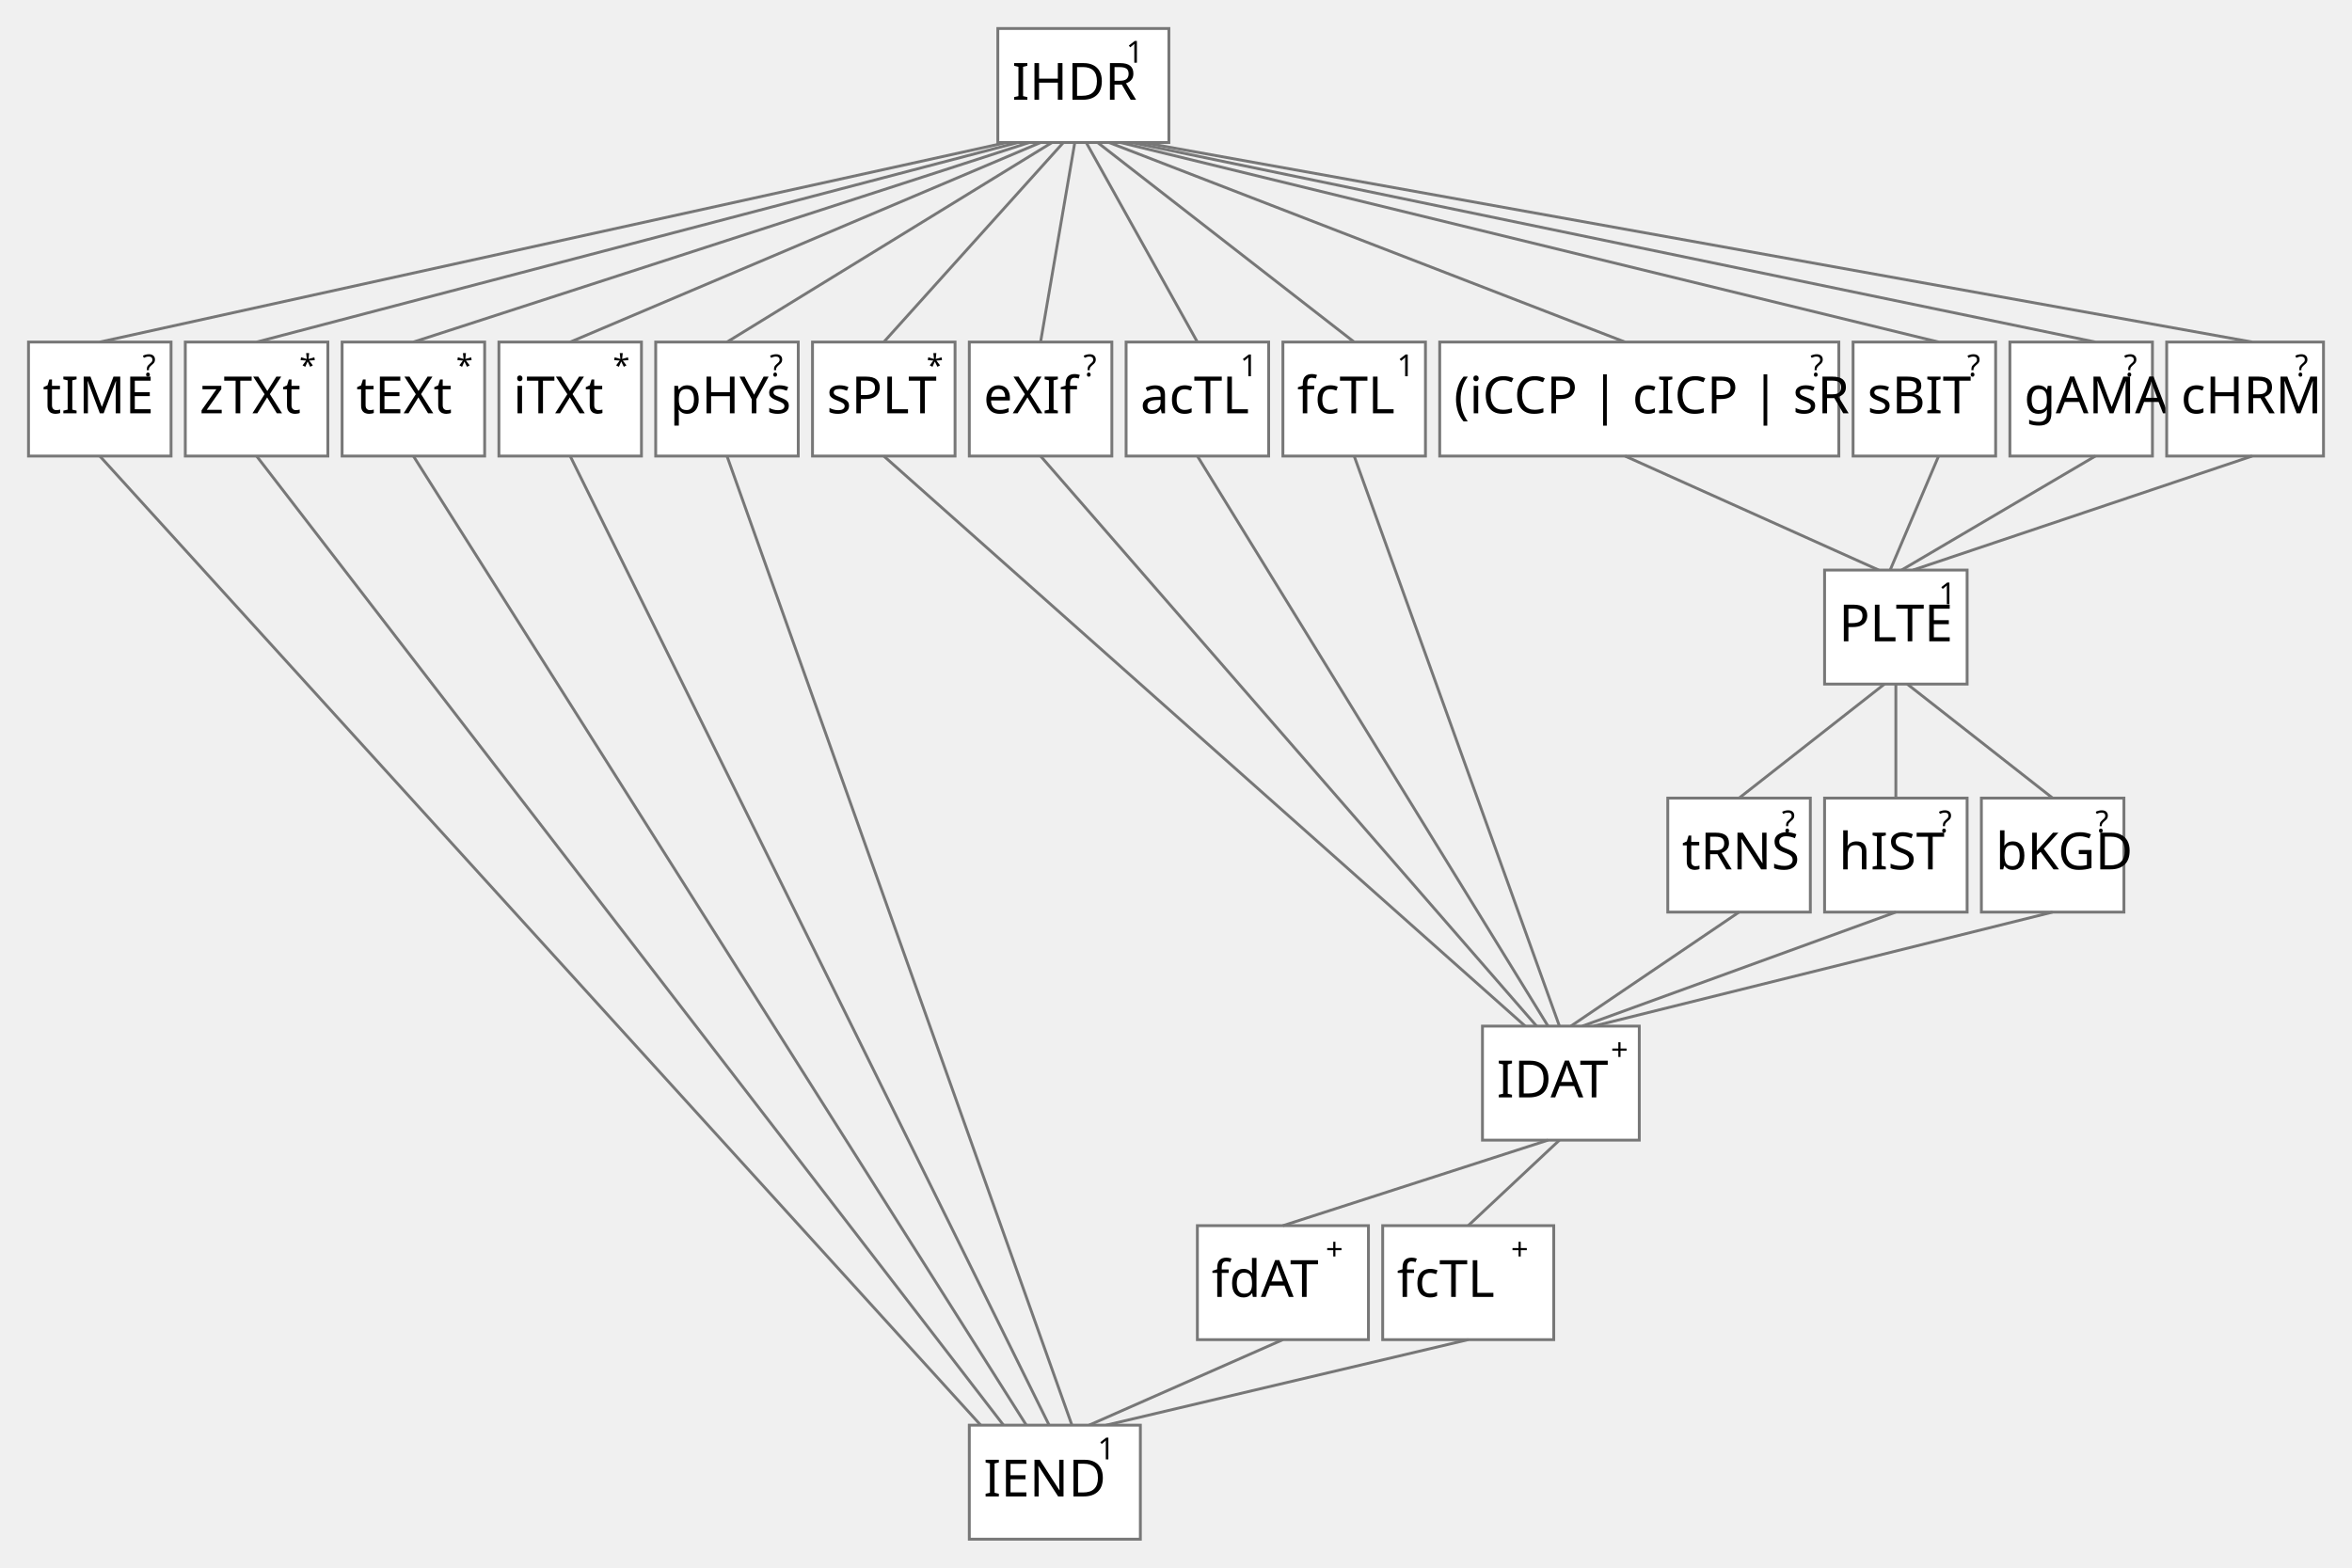
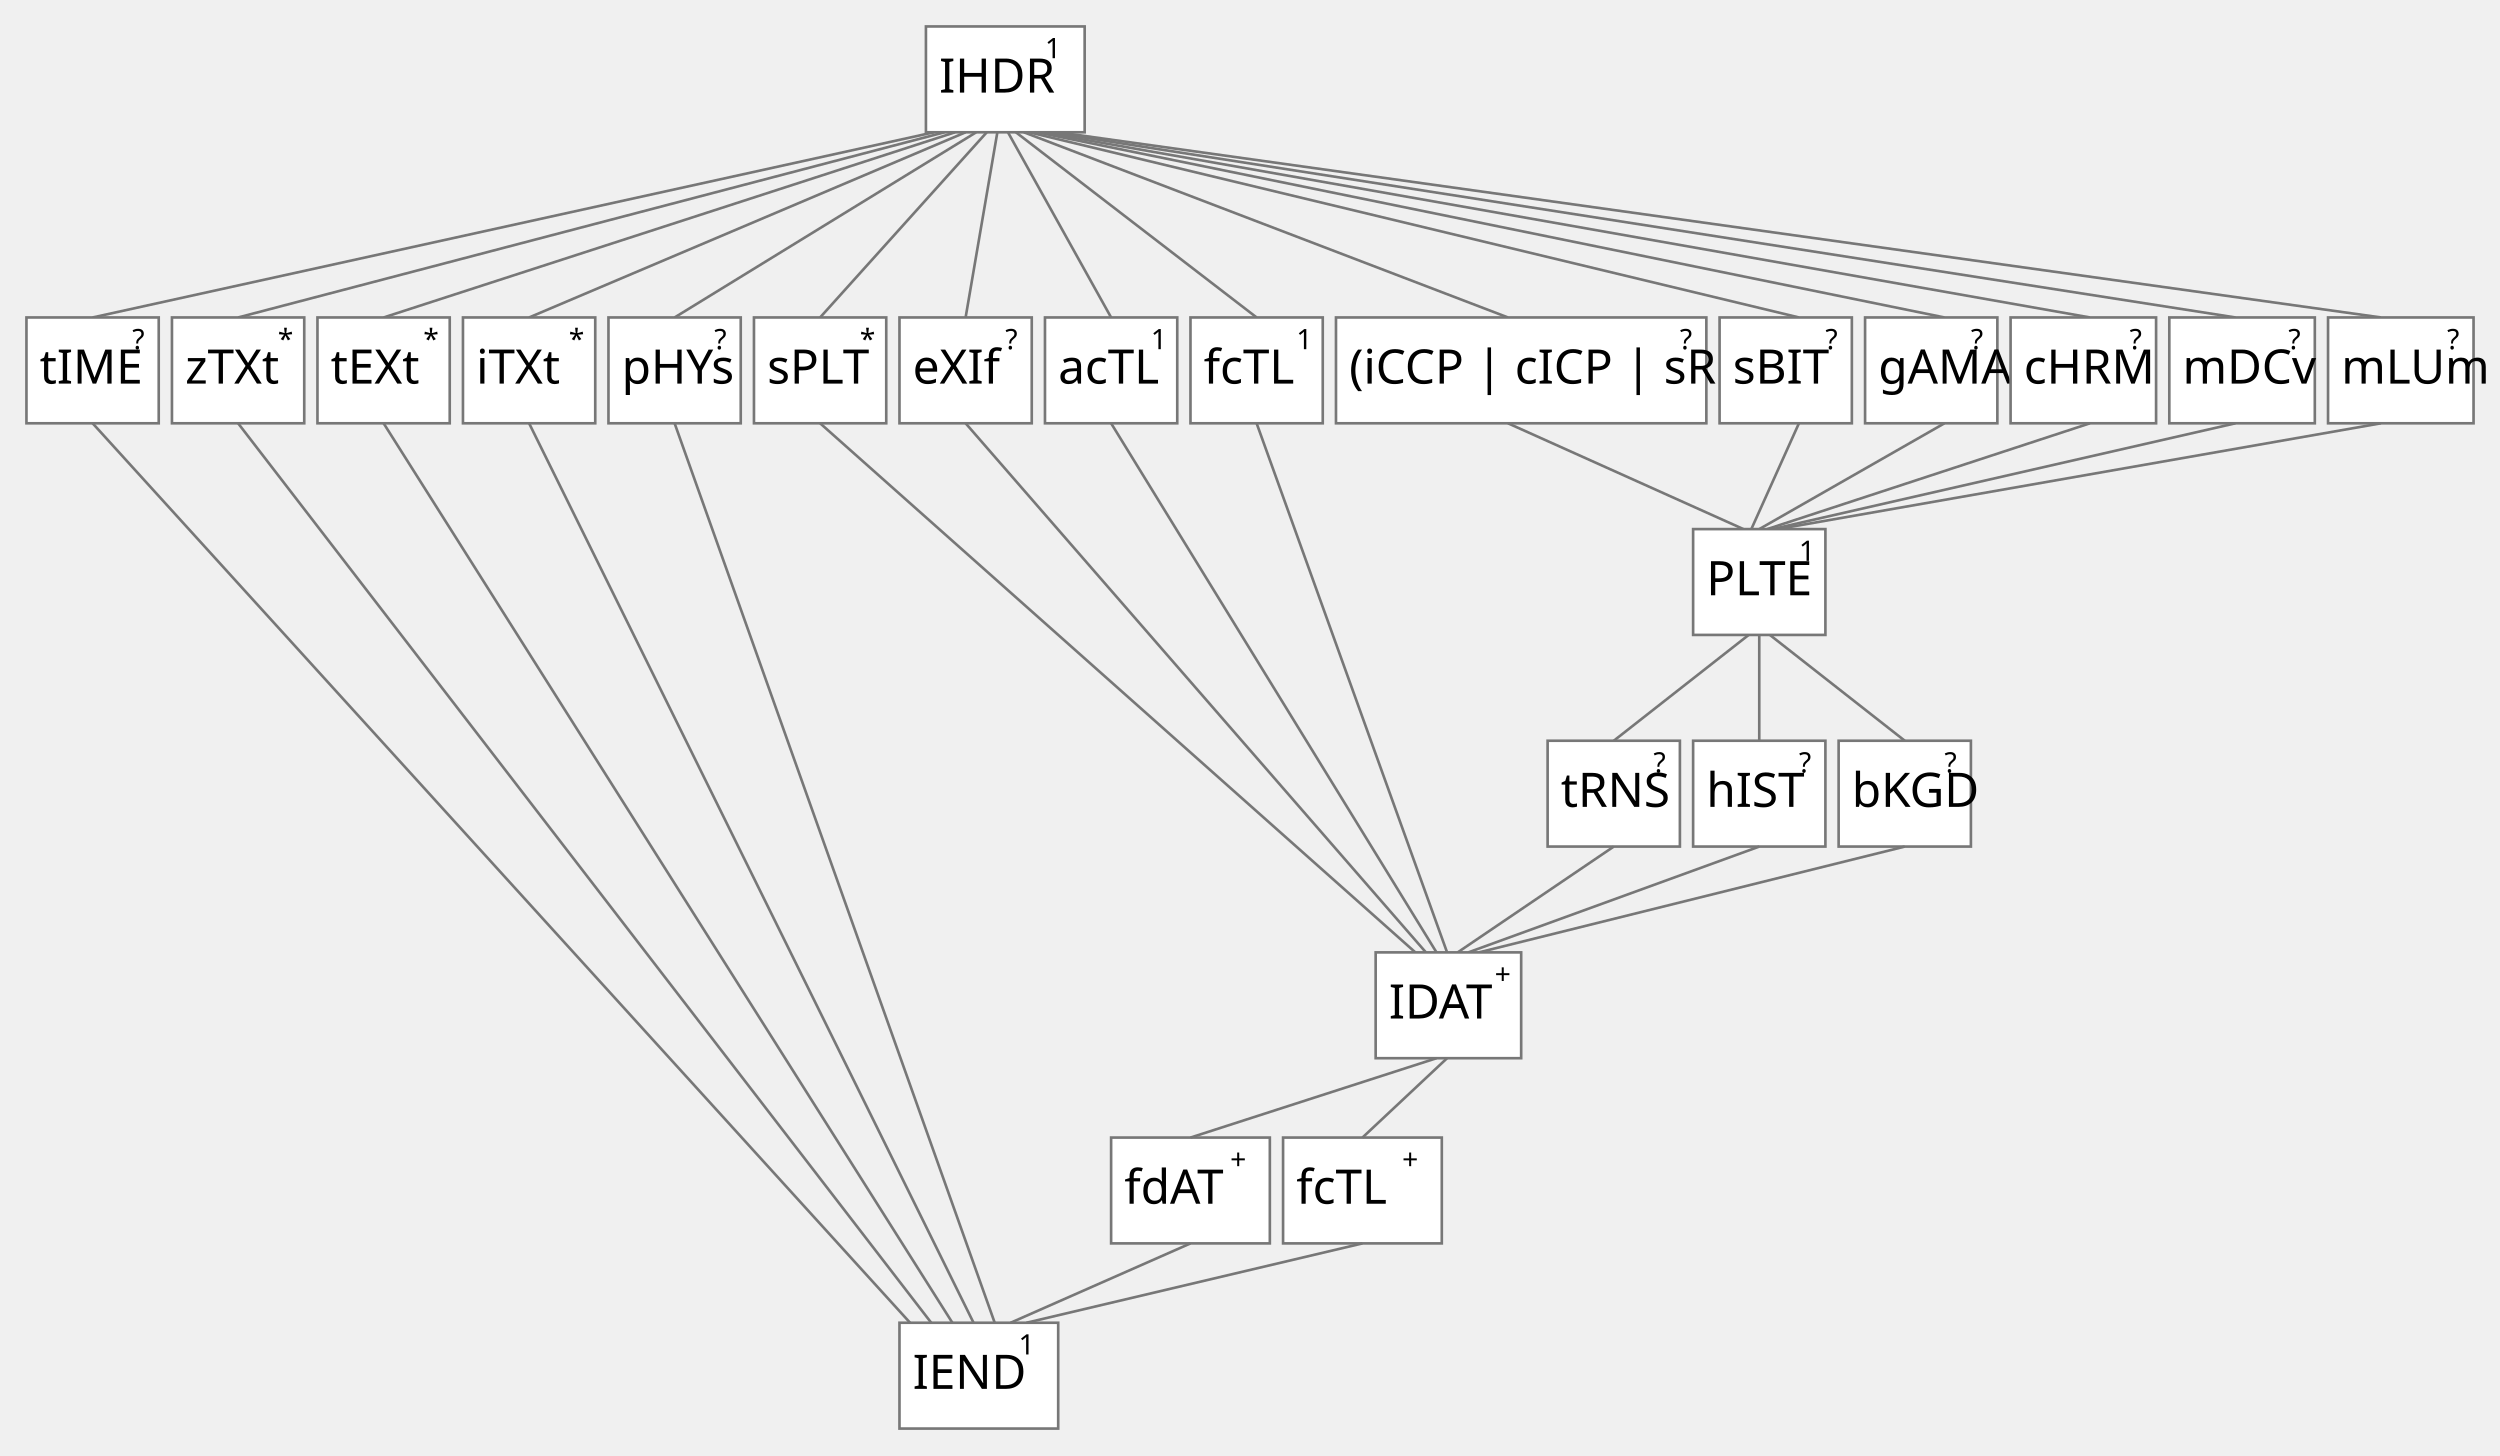
- <svg xmlns="http://www.w3.org/2000/svg" viewBox="0 0 825 550">
+ <svg xmlns="http://www.w3.org/2000/svg" viewBox="0 0 945 550">
  <style>
    @font-face {
        font-family: OS_Cond_Med;
        src: url(./fonts/OS_Cond_Med.woff2);
    }
    rect {
        stroke:#777;
        fill:white;
        }
    text {
        font-family: OS_Cond_Med;
        font-size:18px;
        text-anchor:start
        }
    line {
        stroke:#777;
        stroke-width:1
        }
</style>
  <g transform="translate(350,10)">
    <rect width="60" height="40" />
    <text x="5" y="25">IHDR</text>
    <text x="45" y="12" style="font-size:8pt">1</text>
  </g>
  <line x1="353" y1="50" x2="35" y2="120" />
  <line x1="357" y1="50" x2="90" y2="120" />
  <line x1="361" y1="50" x2="145" y2="120" />
  <line x1="365" y1="50" x2="200" y2="120" />
  <line x1="369" y1="50" x2="255" y2="120" />
  <line x1="373" y1="50" x2="310" y2="120" />
  <line x1="377" y1="50" x2="365" y2="120" />
  <line x1="381" y1="50" x2="420" y2="120" />
-   <line x1="385" y1="50" x2="475" y2="120" />
-   <line x1="389" y1="50" x2="570" y2="120" />
-   <line x1="393" y1="50" x2="680" y2="120" />
-   <line x1="397" y1="50" x2="735" y2="120" />
-   <line x1="401" y1="50" x2="790" y2="120" />
+   <line x1="384" y1="50" x2="475" y2="120" />
+   <line x1="387" y1="50" x2="570" y2="120" />
+   <line x1="389" y1="50" x2="680" y2="120" />
+   <line x1="392" y1="50" x2="735" y2="120" />
+   <line x1="394" y1="50" x2="790" y2="120" />
+   <line x1="397" y1="50" x2="845" y2="120" />
+   <line x1="400" y1="50" x2="900" y2="120" />
  <g transform="translate(0,120)">
    <g transform="translate(10,0)">
      <rect width="50" height="40" />
      <text x="5" y="25">tIME</text>
      <text x="40" y="12" style="font-size:8pt">?</text>
    </g>
    <g transform="translate(65,0)">
      <rect width="50" height="40" />
      <text x="5" y="25">zTXt</text>
      <text x="40" y="12" style="font-size:8pt">*</text>
    </g>
    <g transform="translate(120,0)">
      <rect width="50" height="40" />
      <text x="5" y="25">tEXt</text>
      <text x="40" y="12" style="font-size:8pt">*</text>
    </g>
    <g transform="translate(175,0)">
      <rect width="50" height="40" />
      <text x="5" y="25">iTXt</text>
      <text x="40" y="12" style="font-size:8pt">*</text>
    </g>
    <g transform="translate(230,0)">
      <rect width="50" height="40" />
      <text x="5" y="25">pHYs</text>
      <text x="40" y="12" style="font-size:8pt">?</text>
    </g>
    <g transform="translate(285,0)">
      <rect width="50" height="40" />
      <text x="5" y="25">sPLT</text>
      <text x="40" y="12" style="font-size:8pt">*</text>
    </g>
    <g transform="translate(340,0)">
      <rect width="50" height="40" />
      <text x="5" y="25">eXIf</text>
      <text x="40" y="12" style="font-size:8pt">?</text>
    </g>
    <g transform="translate(395,0)">
      <rect width="50" height="40" />
      <text x="5" y="25">acTL</text>
      <text x="40" y="12" style="font-size:8pt">1</text>
    </g>
    <g transform="translate(450,0)">
      <rect width="50" height="40" />
      <text x="5" y="25">fcTL</text>
      <text x="40" y="12" style="font-size:8pt">1</text>
    </g>
    <g transform="translate(125,0)">
      <g transform="translate(380,0)">
        <rect width="140" height="40" />
        <text x="5" y="25">(iCCP | cICP | sRGB)</text>
        <text x="130" y="12" style="font-size:8pt">?</text>
      </g>
      <g transform="translate(525,0)">
        <rect width="50" height="40" />
        <text x="5" y="25">sBIT</text>
        <text x="40" y="12" style="font-size:8pt">?</text>
      </g>
      <g transform="translate(580,0)">
        <rect width="50" height="40" />
        <text x="5" y="25">gAMA</text>
        <text x="40" y="12" style="font-size:8pt">?</text>
      </g>
      <g transform="translate(635,0)">
        <rect width="55" height="40" />
        <text x="5" y="25">cHRM</text>
        <text x="45" y="12" style="font-size:8pt">?</text>
      </g>
+       <g transform="translate(695,0)">
+         <rect width="55" height="40" />
+         <text x="5" y="25">mDCv</text>
+         <text x="45" y="12" style="font-size:8pt">?</text>
+       </g>
+       <g transform="translate(755,0)">
+         <rect width="55" height="40" />
+         <text x="5" y="25">mLUm</text>
+         <text x="45" y="12" style="font-size:8pt">?</text>
+       </g>
    </g>
  </g>
  <line x1="659" y1="200" x2="570" y2="160" />
-   <line x1="663" y1="200" x2="680" y2="160" />
-   <line x1="667" y1="200" x2="735" y2="160" />
-   <line x1="671" y1="200" x2="790" y2="160" />
+   <line x1="662" y1="200" x2="680" y2="160" />
+   <line x1="665" y1="200" x2="735" y2="160" />
+   <line x1="668" y1="200" x2="790" y2="160" />
+   <line x1="670" y1="200" x2="845" y2="160" />
+   <line x1="672" y1="200" x2="900" y2="160" />
  <g transform="translate(640,200)">
    <rect width="50" height="40" />
    <text x="5" y="25">PLTE</text>
    <text x="40" y="12" style="font-size:8pt">1</text>
  </g>
  <line x1="661" y1="240" x2="610" y2="280" />
  <line x1="665" y1="240" x2="665" y2="280" />
  <line x1="669" y1="240" x2="720" y2="280" />
  <g transform="translate(60,280)">
    <g transform="translate(525,0)">
      <rect width="50" height="40" />
      <text x="5" y="25">tRNS</text>
      <text x="40" y="12" style="font-size:8pt">?</text>
    </g>
    <g transform="translate(580,0)">
      <rect width="50" height="40" />
      <text x="5" y="25">hIST</text>
      <text x="40" y="12" style="font-size:8pt">?</text>
    </g>
    <g transform="translate(635,0)">
      <rect width="50" height="40" />
      <text x="5" y="25">bKGD</text>
      <text x="40" y="12" style="font-size:8pt">?</text>
    </g>
  </g>
  <line x1="535" y1="360" x2="310" y2="160" />
  <line x1="539" y1="360" x2="365" y2="160" />
  <line x1="543" y1="360" x2="420" y2="160" />
  <line x1="547" y1="360" x2="475" y2="160" />
  <line x1="551" y1="360" x2="610" y2="320" />
  <line x1="555" y1="360" x2="665" y2="320" />
  <line x1="559" y1="360" x2="720" y2="320" />
  <g transform="translate(520,360)">
    <rect width="55" height="40" />
    <text x="5" y="25">IDAT</text>
    <text x="45" y="12" style="font-size:8pt">+</text>
  </g>
  <g transform="translate(420,430)">
    <rect width="60" height="40" />
    <text x="5" y="25">fdAT</text>
    <text x="45" y="12" style="font-size:8pt">+</text>
  </g>
  <g transform="translate(485,430)">
    <rect width="60" height="40" />
    <text x="5" y="25">fcTL</text>
    <text x="45" y="12" style="font-size:8pt">+</text>
  </g>
  <line x1="35" y1="160" x2="344" y2="500" />
  <line x1="90" y1="160" x2="352" y2="500" />
  <line x1="145" y1="160" x2="360" y2="500" />
  <line x1="200" y1="160" x2="368" y2="500" />
  <line x1="255" y1="160" x2="376" y2="500" />
  <line x1="450" y1="430" x2="543" y2="400" />
  <line x1="515" y1="430" x2="547" y2="400" />
  <line x1="450" y1="470" x2="382" y2="500" />
  <line x1="515" y1="470" x2="388" y2="500" />
  <g transform="translate(340,500)">
    <rect width="60" height="40" />
    <text x="5" y="25">IEND</text>
    <text x="45" y="12" style="font-size:8pt">1</text>
  </g>
</svg>
